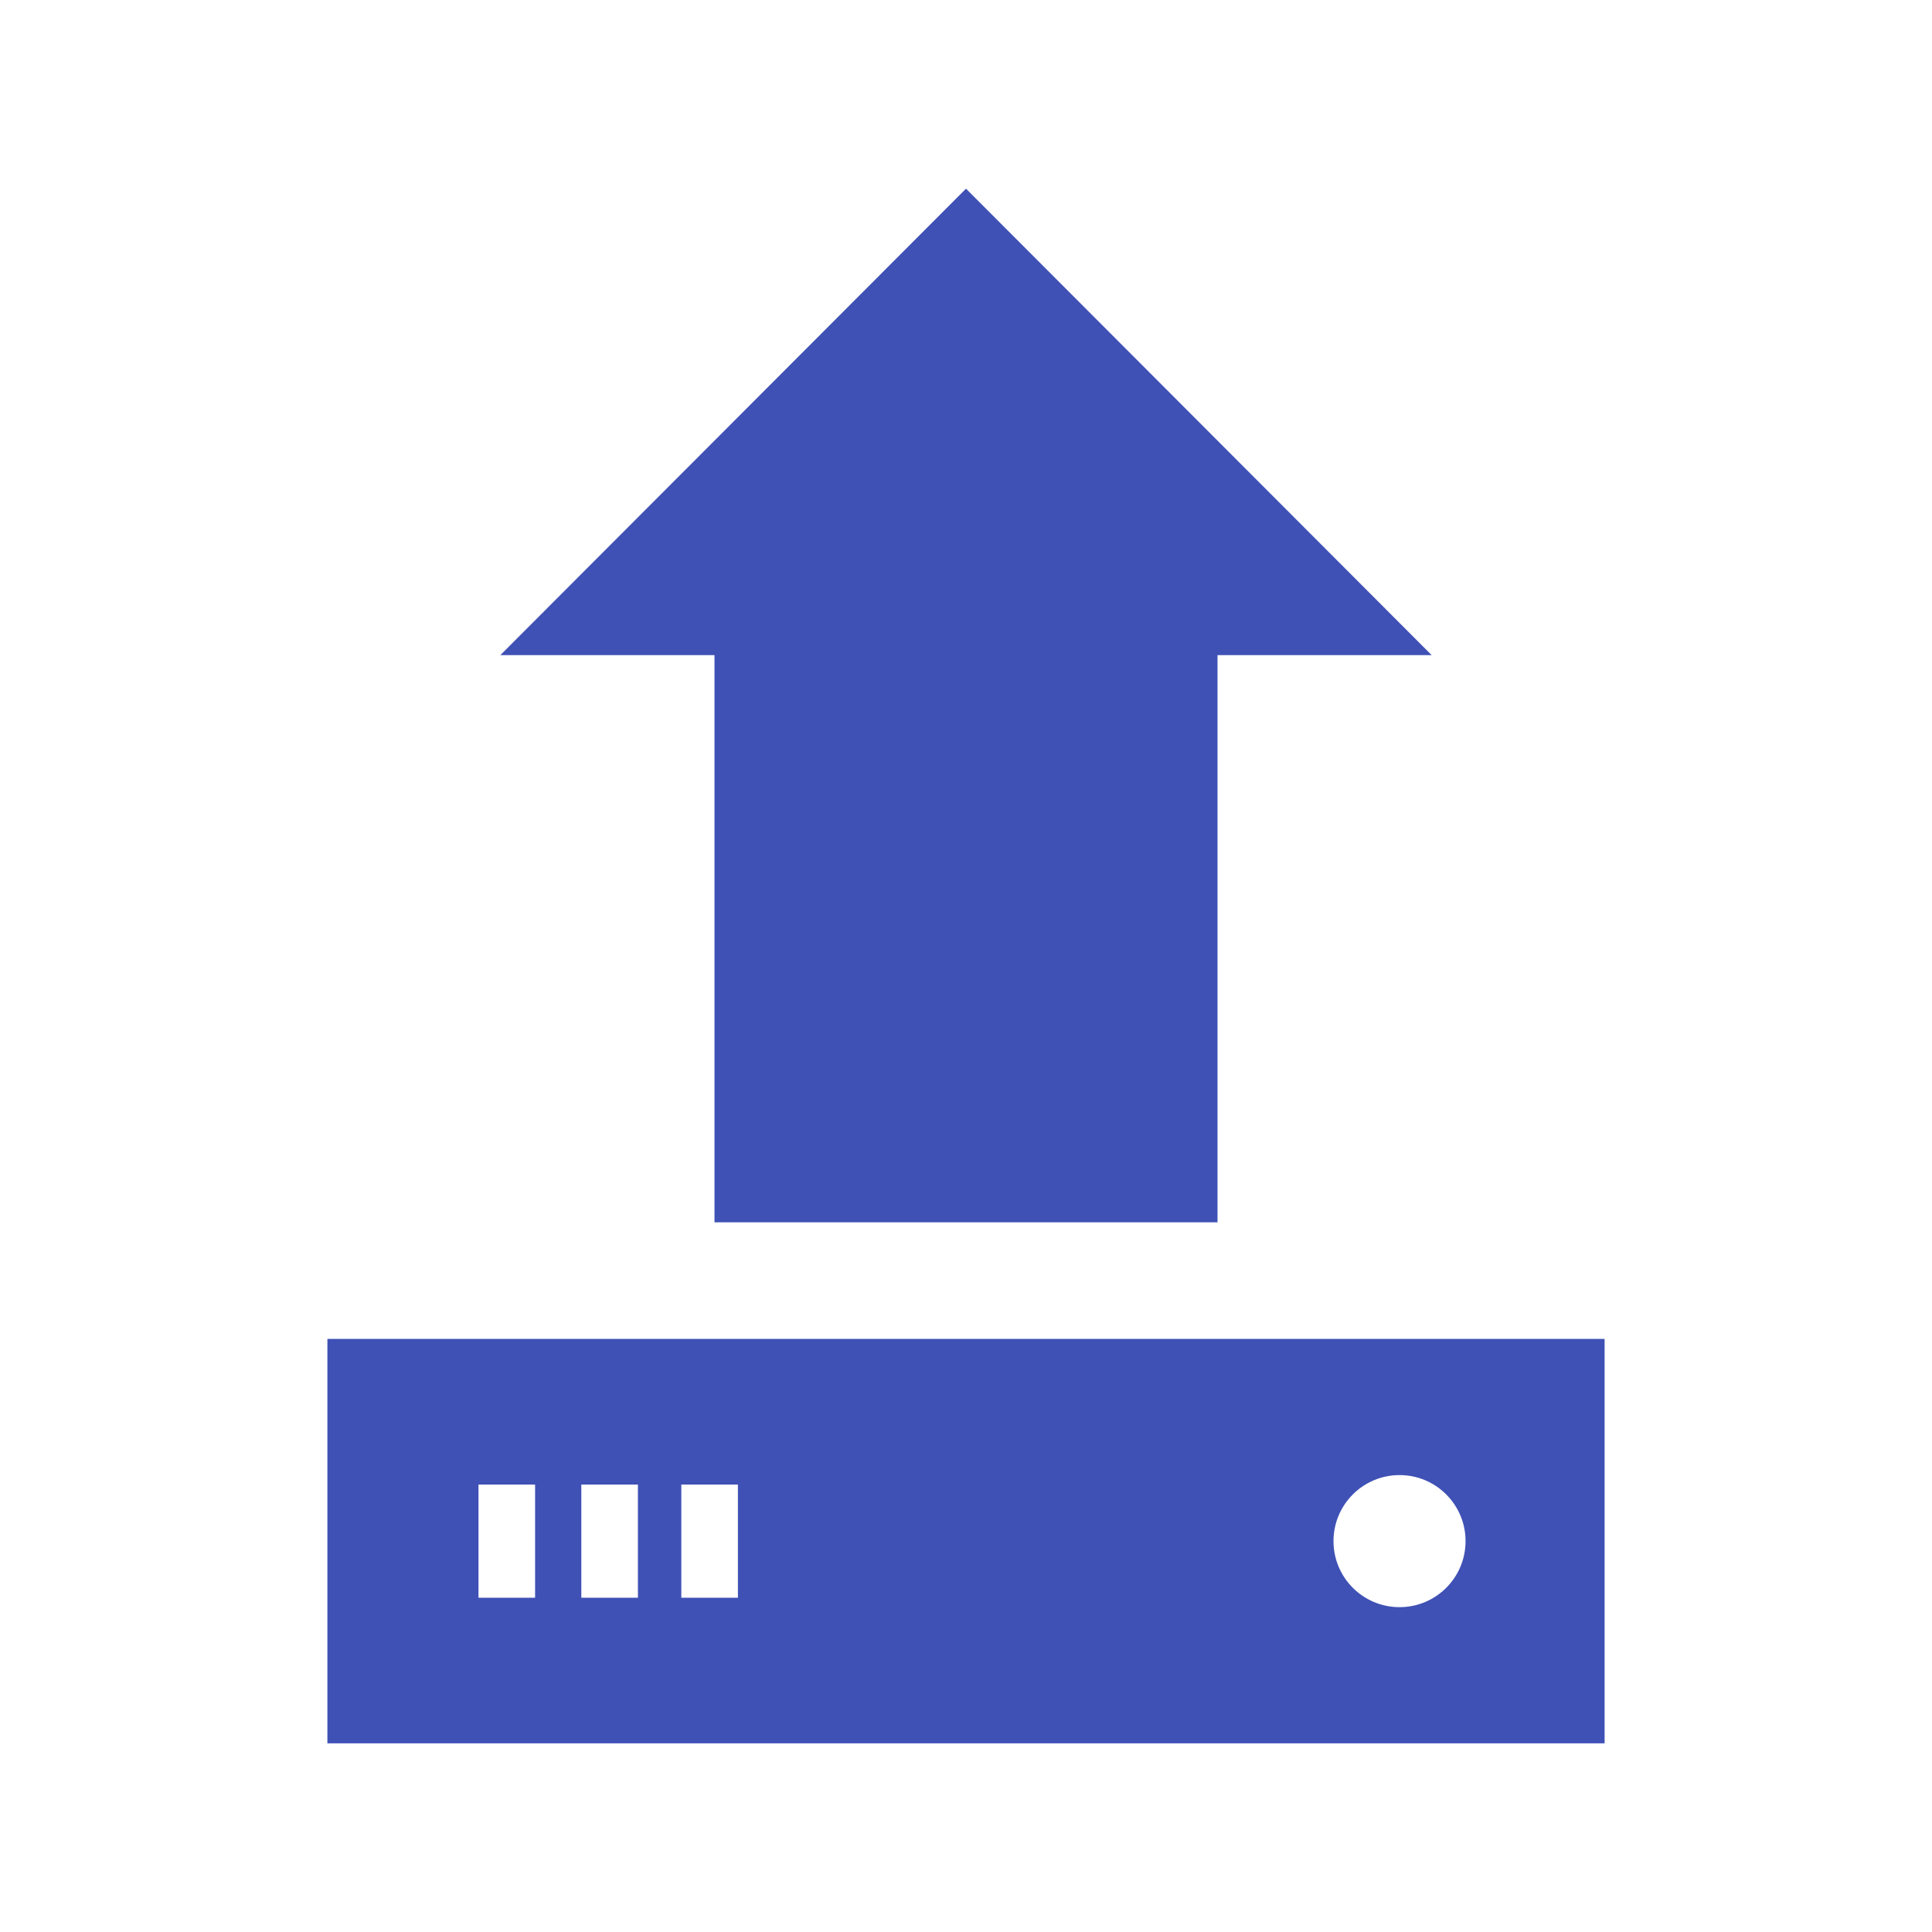
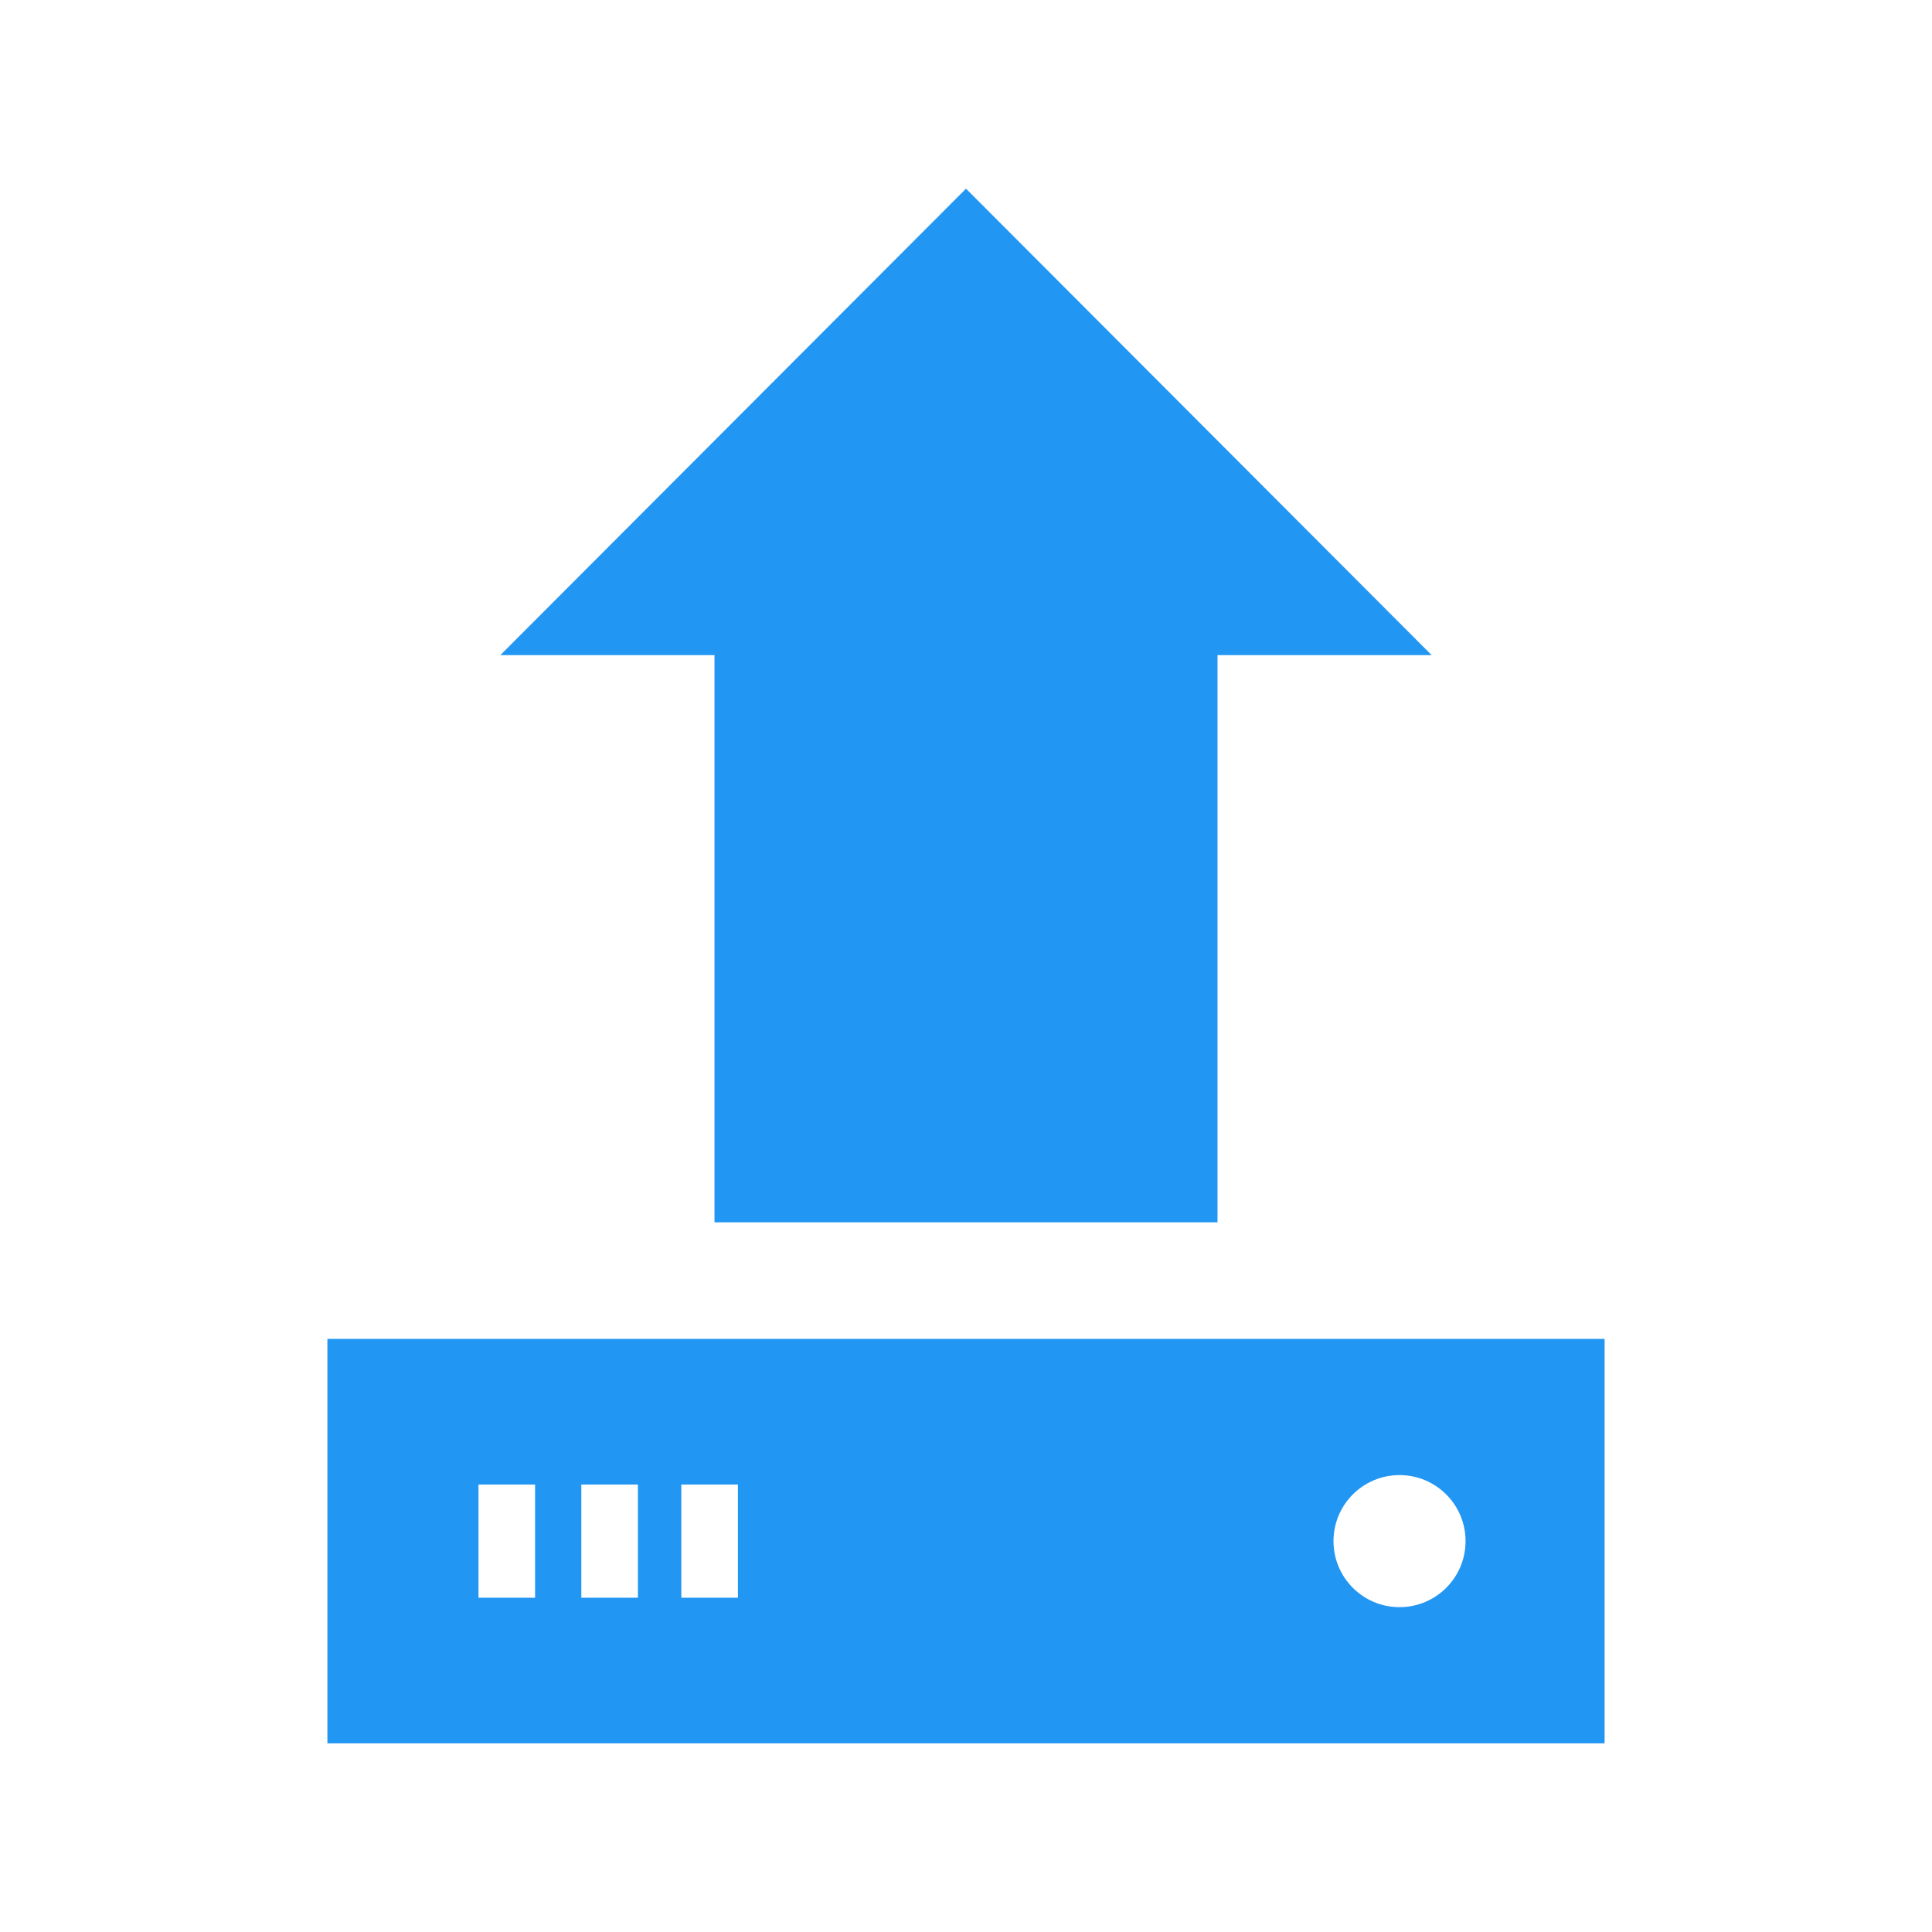
<svg xmlns="http://www.w3.org/2000/svg" width="512" height="512">
  <g>
-     <path fill="#3f51b5" d="m189.347,173.615h-56.751l123.406,-123.615l123.402,123.615h-56.751v150.31h-133.306v-150.31l0,0zm-102.583,181.213v107.172h338.473v-107.172h-338.473l0,0zm55.041,68.586h-15v-30h15v30l0,0zm27.25,0h-15v-30h15v30l0,0zm26.5,0h-15v-30h15v30l0,0zm175.334,2.5c-9.665,0 -17.5,-7.835 -17.5,-17.5s7.835,-17.5 17.5,-17.5s17.5,7.835 17.5,17.5s-7.835,17.5 -17.5,17.5z" id="upload-3-icon" />
+     <path fill="#2196f3" d="m189.347,173.615h-56.751l123.406,-123.615l123.402,123.615h-56.751v150.31h-133.306v-150.31l0,0zm-102.583,181.213v107.172h338.473v-107.172h-338.473l0,0zm55.041,68.586h-15v-30h15v30l0,0zm27.25,0h-15v-30h15v30l0,0zm26.5,0h-15v-30h15v30l0,0zm175.334,2.5c-9.665,0 -17.5,-7.835 -17.5,-17.5s7.835,-17.5 17.5,-17.5s17.5,7.835 17.5,17.5s-7.835,17.5 -17.5,17.5z" id="upload-3-icon" />
  </g>
</svg>
